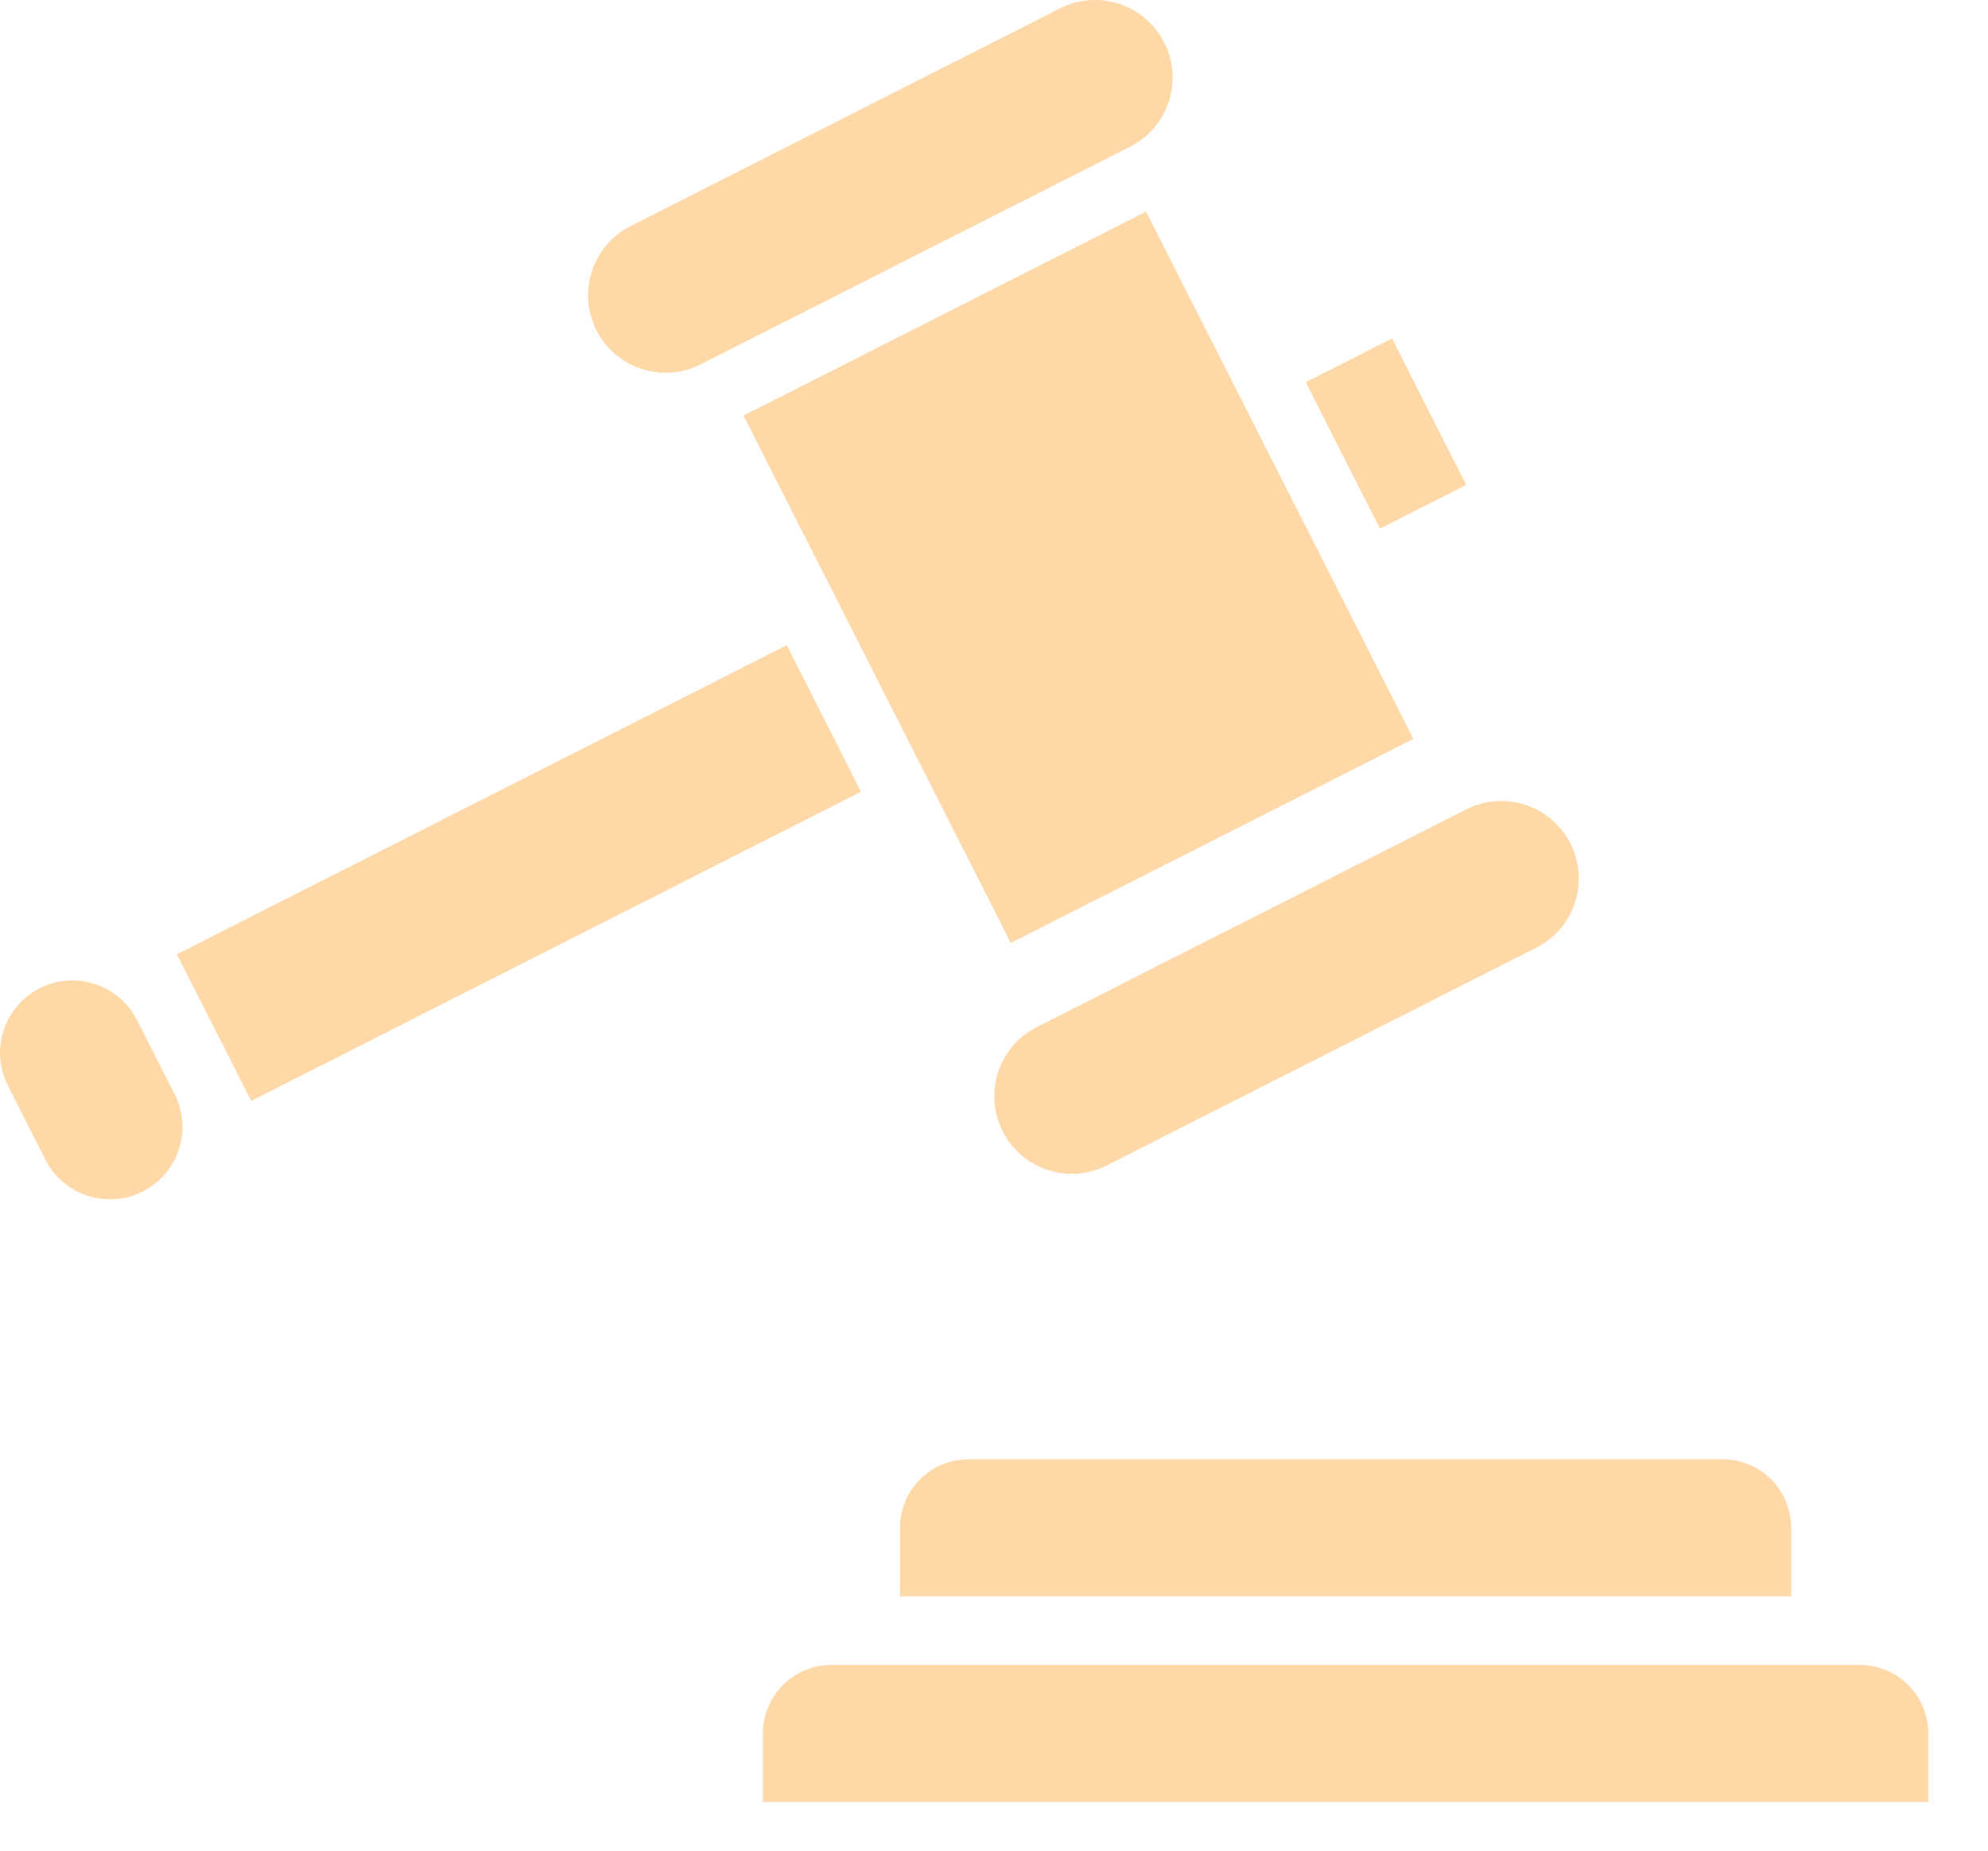
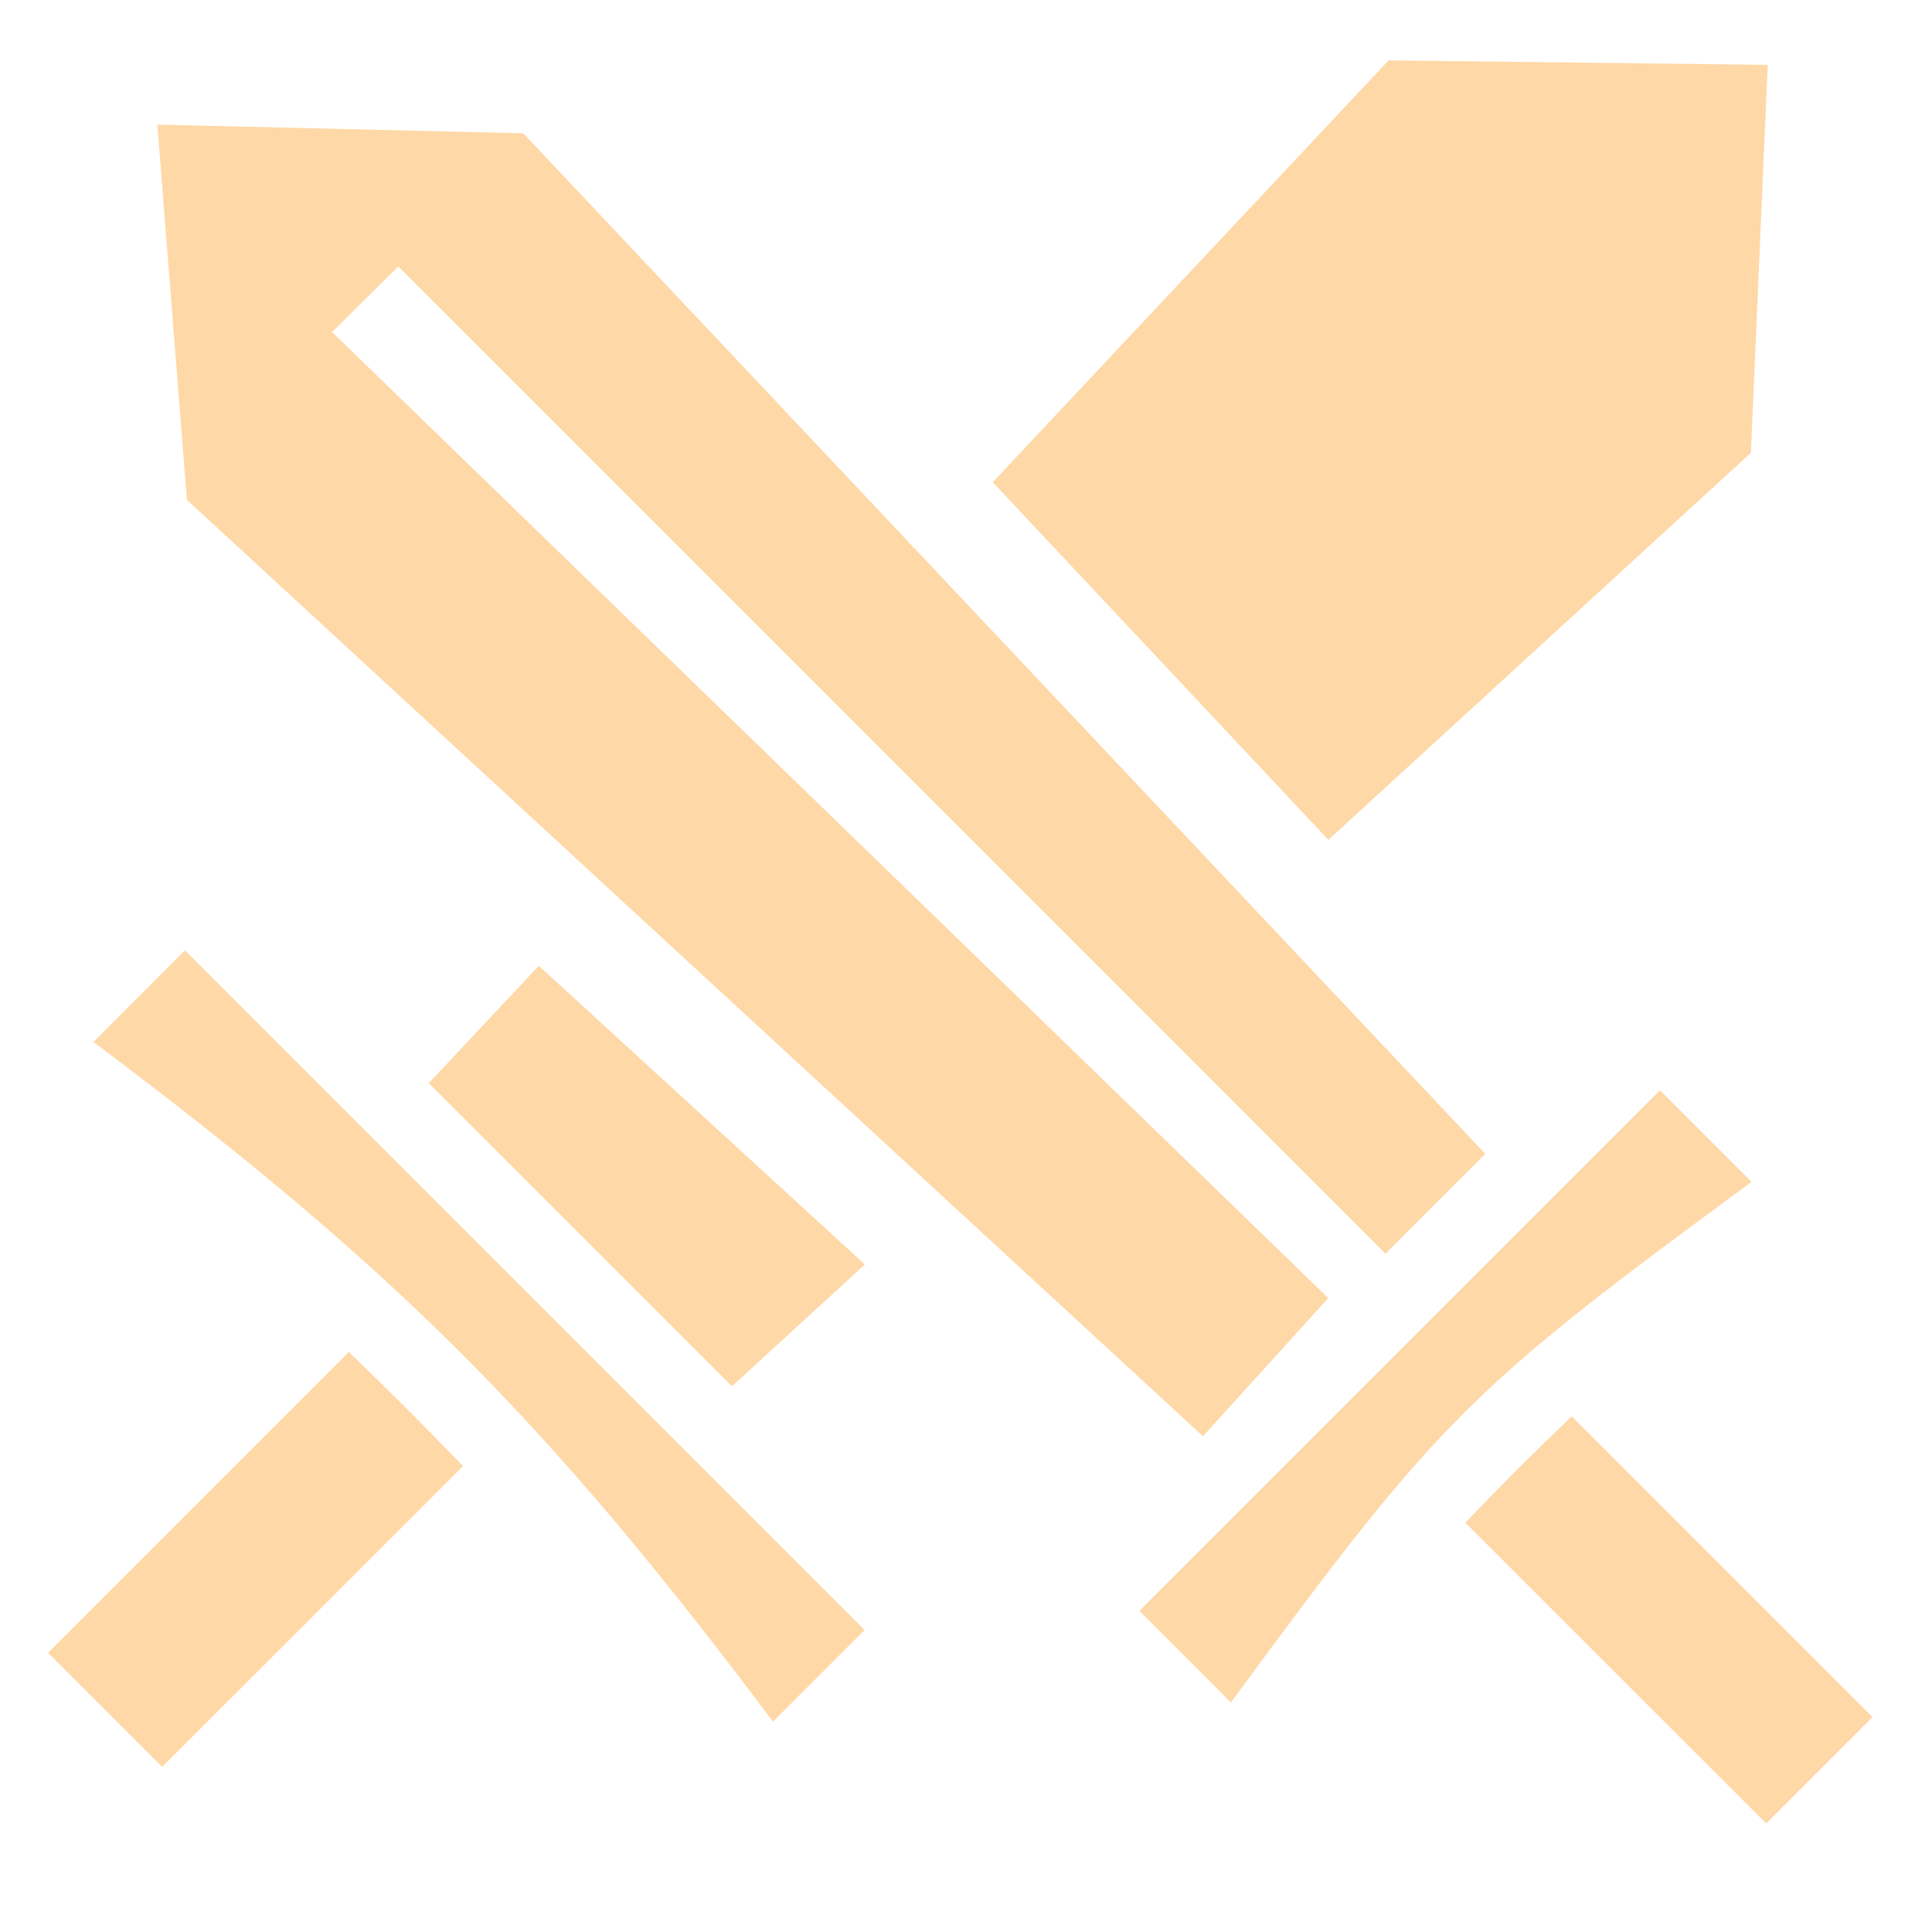
- <svg xmlns="http://www.w3.org/2000/svg" width="29" height="27" viewBox="0 0 29 27" fill="none">
-   <path fill-rule="evenodd" clip-rule="evenodd" d="M14.745 13.757L20.618 10.78L16.718 3.087L10.846 6.063L14.745 13.757ZM19.589 6.645L19.047 5.576L20.306 4.938L20.848 6.008L21.388 7.074L20.13 7.713L19.589 6.645ZM12.388 11.211L12.388 11.211L12.019 10.483L11.649 9.753L11.649 9.753L11.477 9.413L2.58 13.922L2.753 14.263L3.492 15.722L3.665 16.062L12.56 11.551L12.388 11.211ZM16.486 2.14C17.043 1.858 17.266 1.177 16.983 0.62C16.701 0.063 16.02 -0.16 15.463 0.122L9.198 3.299C8.641 3.581 8.419 4.262 8.701 4.819C8.983 5.376 9.664 5.599 10.221 5.316L16.486 2.14ZM2.455 15.783L2.547 15.963C2.811 16.484 2.603 17.119 2.082 17.383C1.562 17.647 0.926 17.439 0.662 16.919L0.571 16.738L0.571 16.738L0.452 16.504L0.302 16.209L0.302 16.209L0.114 15.838C-0.149 15.318 0.059 14.682 0.579 14.418C1.099 14.154 1.735 14.362 1.999 14.883L2.187 15.253L2.455 15.783ZM21.388 11.809C21.945 11.526 22.626 11.749 22.908 12.306C23.191 12.863 22.968 13.544 22.411 13.826L16.146 17.002C15.589 17.285 14.909 17.062 14.626 16.505C14.344 15.948 14.566 15.267 15.123 14.985L21.388 11.809ZM13.129 22.29C13.129 21.738 13.576 21.29 14.129 21.29H25.129C25.681 21.29 26.129 21.738 26.129 22.29V23.29H13.129V22.29ZM11.129 25.29C11.129 24.738 11.576 24.29 12.129 24.29H27.129C27.681 24.29 28.129 24.738 28.129 25.29V26.29H11.129V25.29Z" fill="#FFD8A7" />
+ <svg xmlns="http://www.w3.org/2000/svg" width="32" height="32" viewBox="0 0 32 32" fill="none">
+   <path fill-rule="evenodd" clip-rule="evenodd" d="M12.123 22.961L14.325 20.944L8.925 15.997L7.101 17.94L8.5 19.338L8.876 19.714L12.123 22.961ZM22.002 13.91L16.443 7.987L23 1L29.279 1.074L29 7.5L22.002 13.91ZM0.796 27.376L5.778 22.394C6.42 23.01 7.052 23.641 7.669 24.284L2.686 29.266L0.796 27.376ZM1.547 17.258L3.063 15.741L14.321 26.999L12.804 28.516C9.039 23.497 6.516 20.986 1.547 17.258ZM26.032 23.459L31.014 28.441L29.254 30.201L24.271 25.219C24.845 24.619 25.433 24.032 26.032 23.459ZM27.494 18.059L29.011 19.576C24.34 23.006 23.852 23.481 20.388 28.198L18.872 26.681L27.494 18.059ZM8.667 2.208L24.601 19.112L22.948 20.765L6.597 4.413L5.5 5.5L22 21.5L19.925 23.789L3.096 8.279L2.606 2.064L8.667 2.208Z" fill="#FFD8A7" />
</svg>
